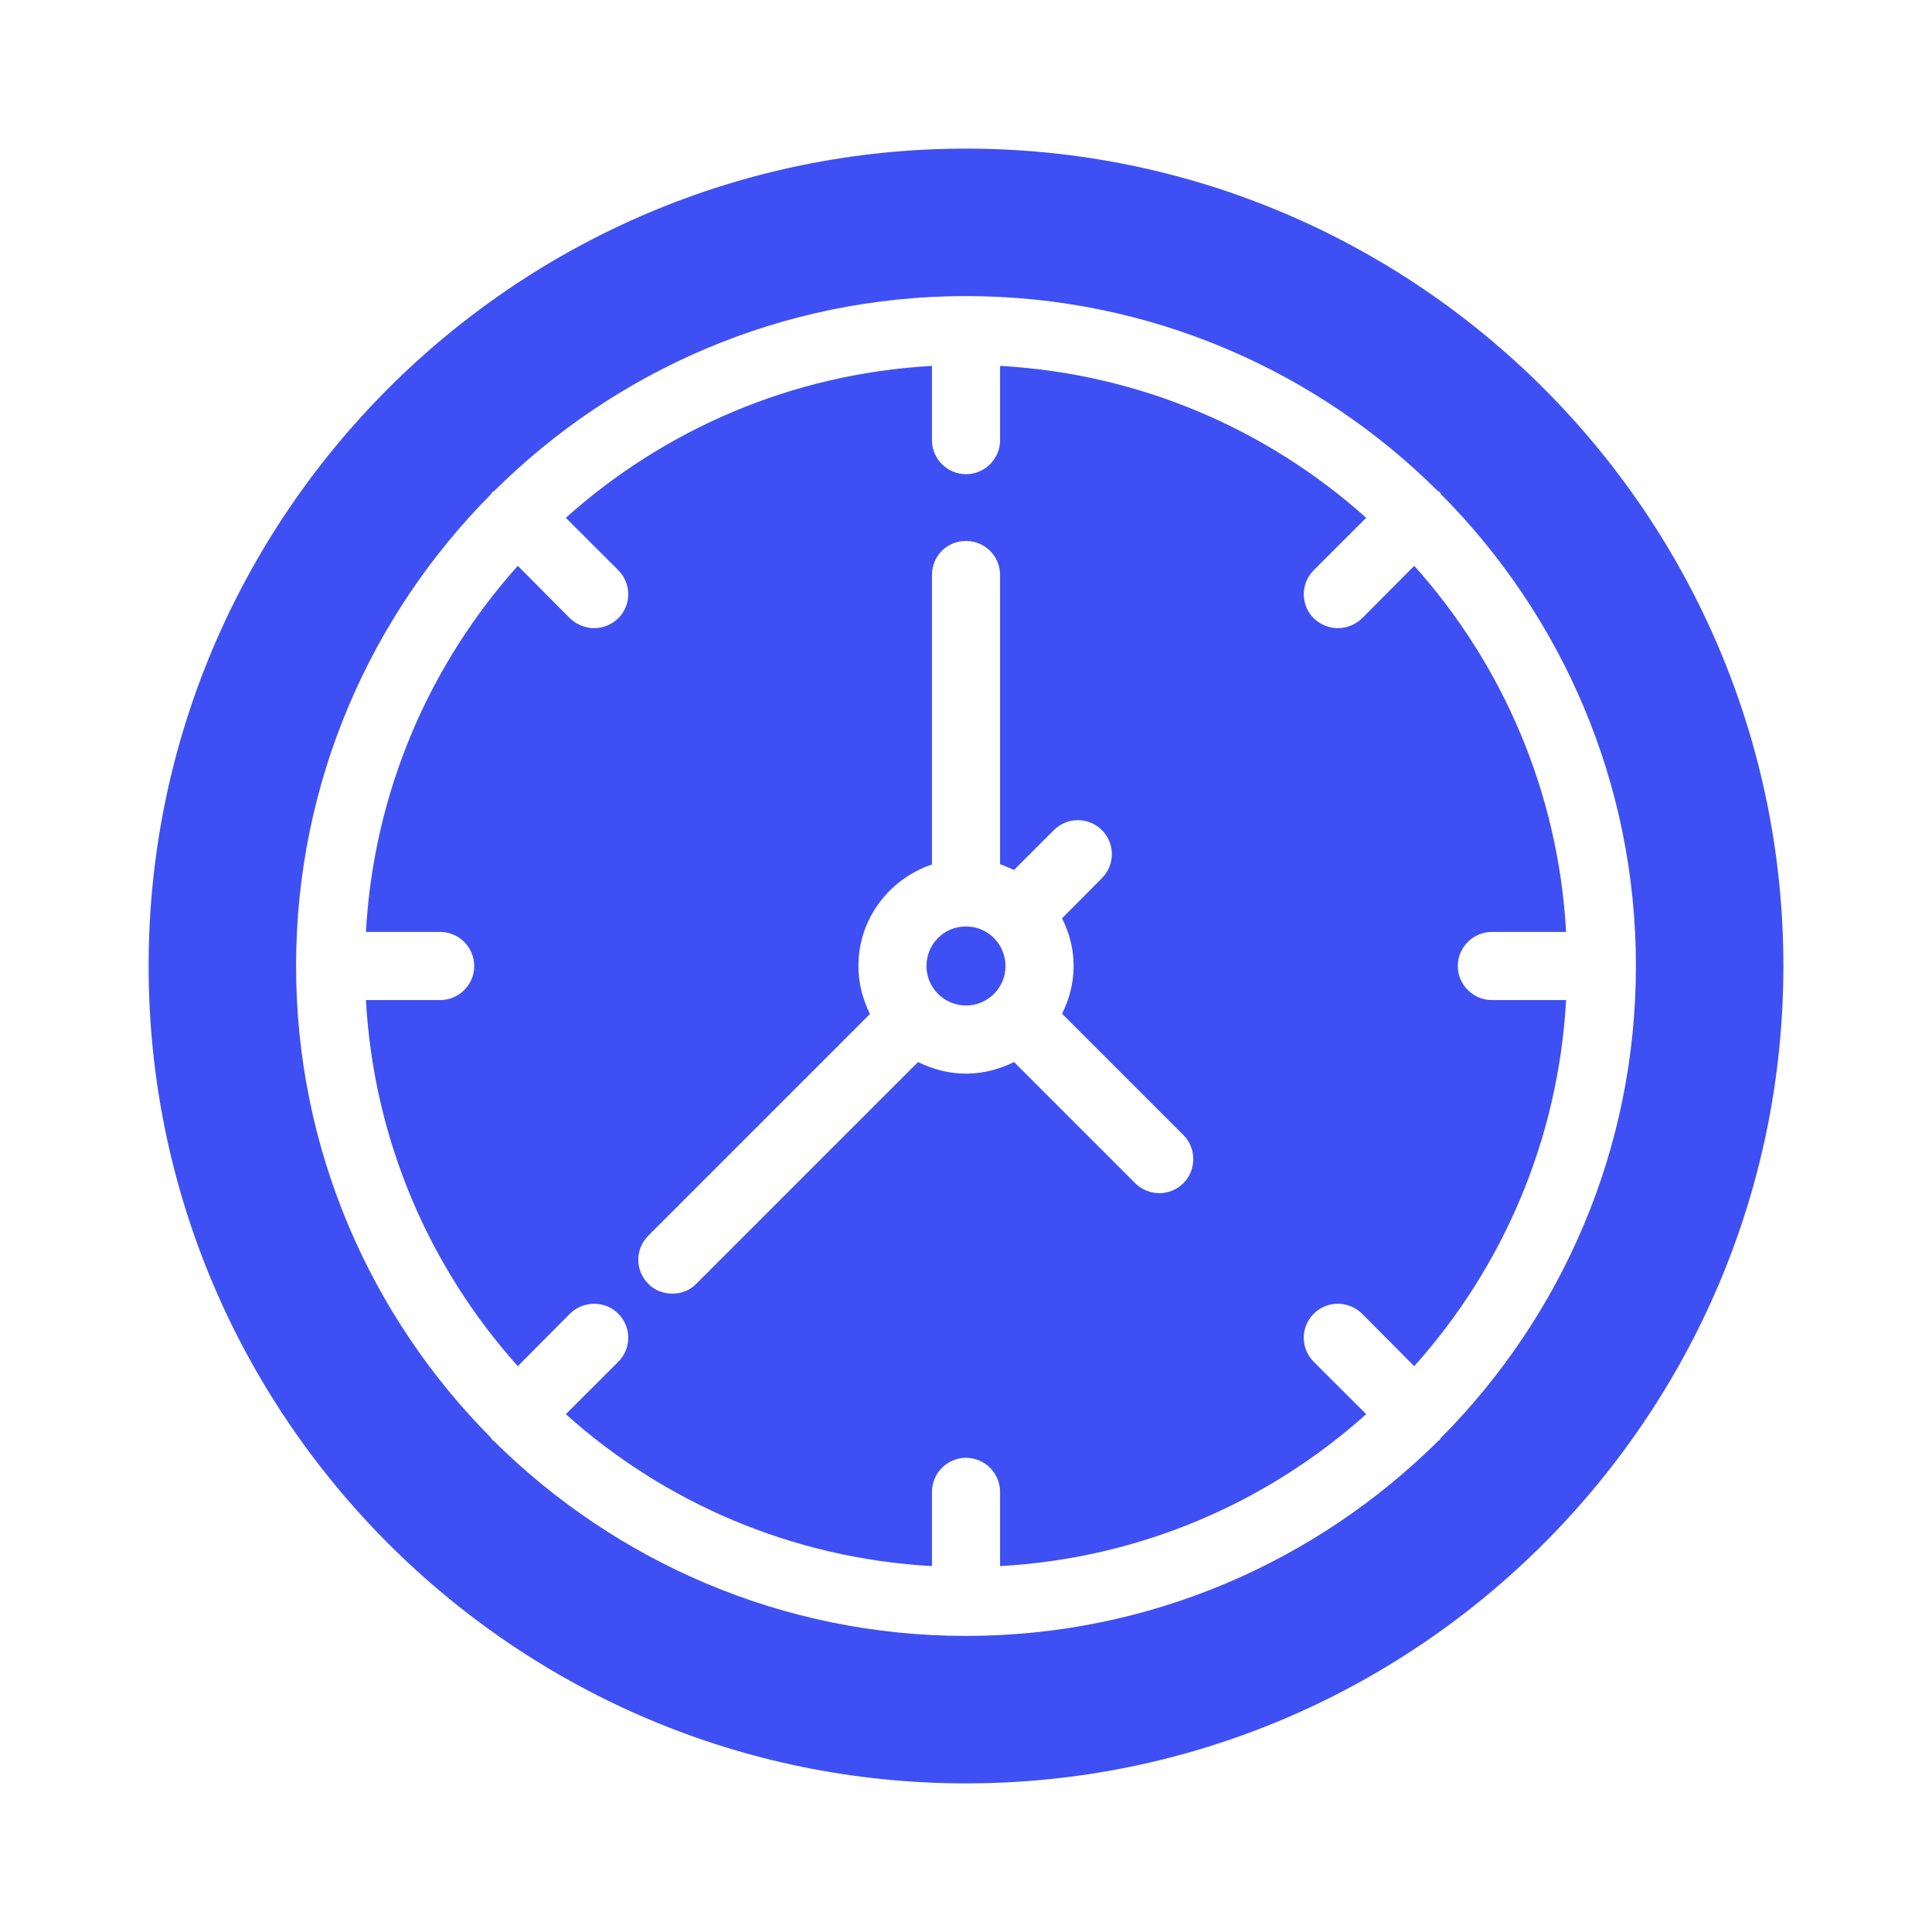
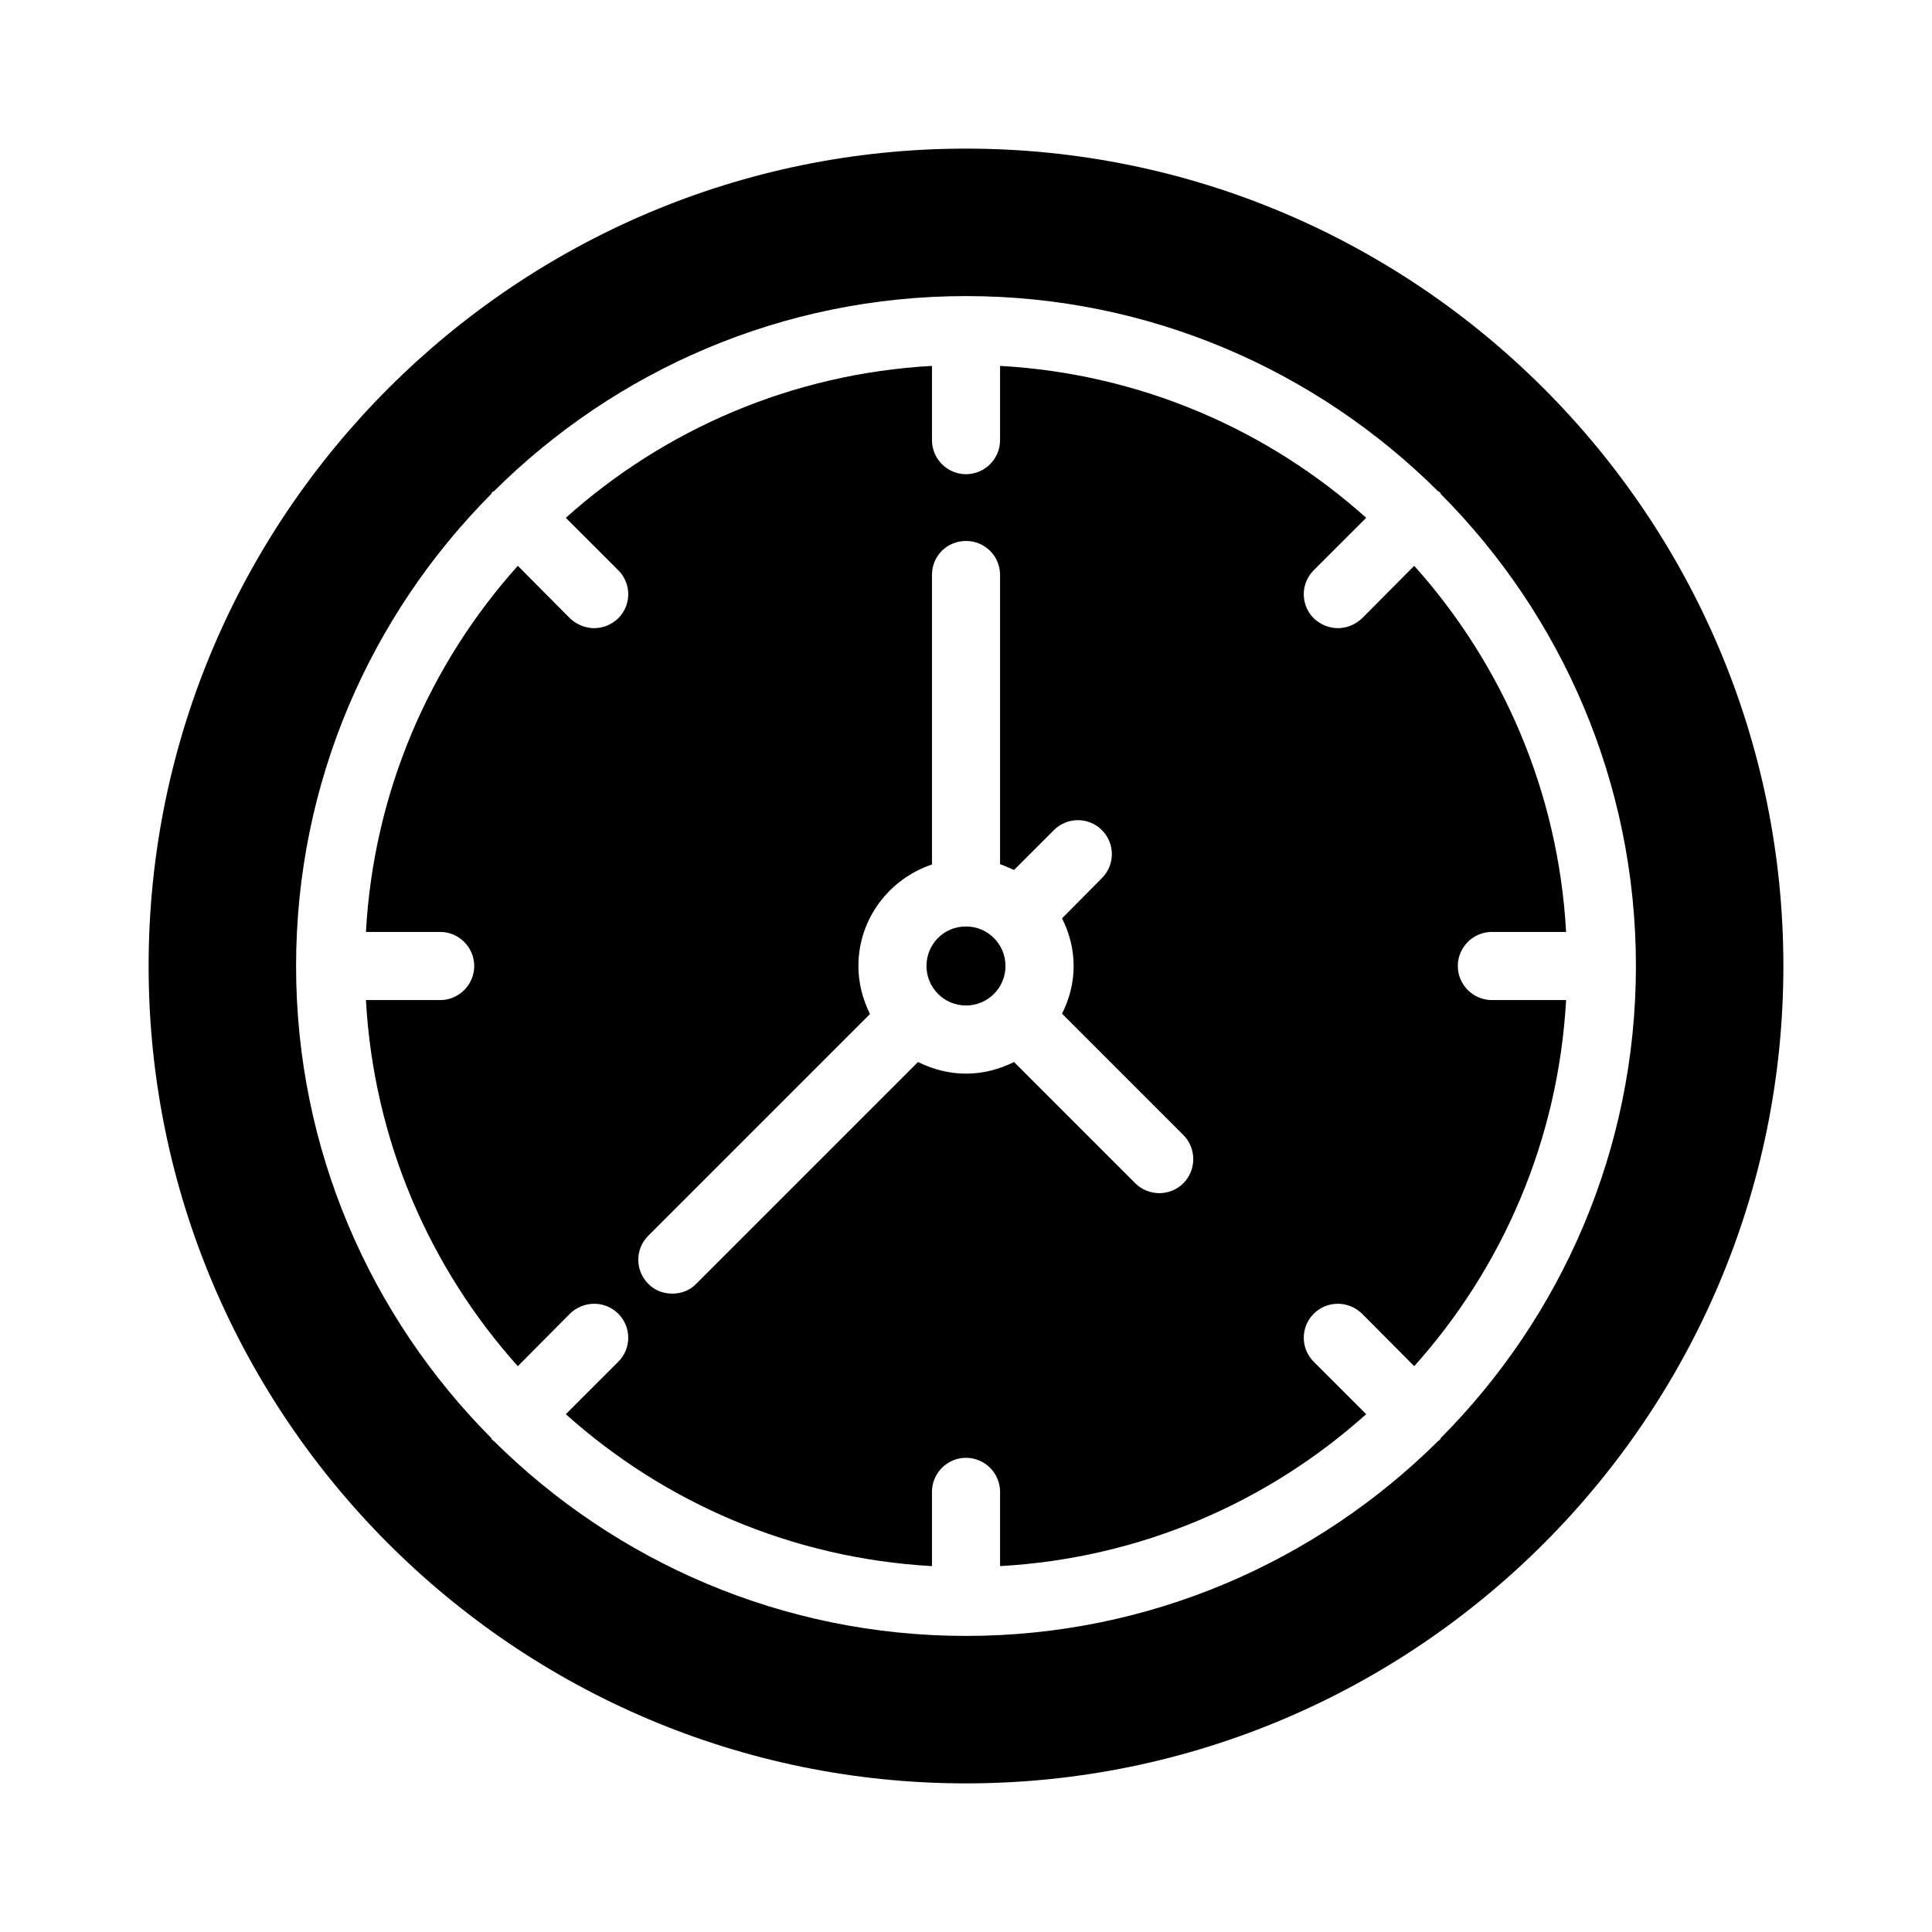
- <svg xmlns="http://www.w3.org/2000/svg" width="52" height="52" viewBox="0 0 52 52" fill="none">
-   <path d="M26 4C13.873 4 4 13.873 4 26C4 38.127 13.873 48 26 48C38.127 48 48 38.127 48 26C48 13.873 38.127 4 26 4ZM38.778 38.705C38.769 38.723 38.769 38.742 38.751 38.751C38.742 38.769 38.723 38.769 38.705 38.788C35.442 42.023 30.95 44.031 26 44.031C21.05 44.031 16.558 42.023 13.295 38.788C13.277 38.769 13.258 38.769 13.249 38.751C13.231 38.742 13.231 38.723 13.222 38.705C9.977 35.442 7.969 30.95 7.969 26C7.969 21.05 9.977 16.558 13.222 13.295C13.231 13.277 13.231 13.258 13.249 13.249C13.258 13.231 13.277 13.231 13.295 13.222C16.558 9.977 21.05 7.969 26 7.969C30.95 7.969 35.442 9.977 38.705 13.222C38.723 13.231 38.742 13.231 38.751 13.249C38.769 13.258 38.769 13.277 38.778 13.295C42.023 16.558 44.031 21.05 44.031 26C44.031 30.95 42.023 35.442 38.778 38.705Z" fill="#3E50F3" />
-   <path d="M40.154 25.083H42.152C41.941 21.307 40.438 17.878 38.064 15.229L36.661 16.641C36.478 16.815 36.239 16.907 36.01 16.907C35.772 16.907 35.543 16.815 35.359 16.641C35.002 16.283 35.002 15.706 35.359 15.348L36.771 13.937C34.122 11.563 30.694 10.059 26.917 9.848V11.847C26.917 12.351 26.504 12.763 26 12.763C25.496 12.763 25.084 12.351 25.084 11.847V9.848C21.307 10.059 17.879 11.563 15.229 13.937L16.641 15.348C16.999 15.706 16.999 16.283 16.641 16.641C16.458 16.815 16.229 16.907 15.99 16.907C15.761 16.907 15.523 16.815 15.339 16.641L13.937 15.229C11.563 17.878 10.059 21.307 9.849 25.083H11.847C12.351 25.083 12.764 25.496 12.764 26C12.764 26.504 12.351 26.917 11.847 26.917H9.849C10.059 30.693 11.563 34.122 13.937 36.771L15.339 35.359C15.706 35.002 16.284 35.002 16.641 35.359C16.999 35.717 16.999 36.294 16.641 36.652L15.229 38.063C17.879 40.438 21.307 41.941 25.084 42.152V40.153C25.084 39.649 25.496 39.237 26 39.237C26.504 39.237 26.917 39.649 26.917 40.153V42.152C30.694 41.941 34.122 40.438 36.771 38.063L35.359 36.652C35.002 36.294 35.002 35.717 35.359 35.359C35.717 35.002 36.294 35.002 36.661 35.359L38.064 36.771C40.438 34.122 41.941 30.693 42.152 26.917H40.154C39.65 26.917 39.237 26.504 39.237 26C39.237 25.496 39.65 25.083 40.154 25.083ZM31.849 31.848C31.674 32.023 31.436 32.114 31.207 32.114C30.969 32.114 30.73 32.023 30.556 31.848L27.293 28.585C26.899 28.778 26.468 28.897 26 28.897C25.533 28.897 25.102 28.778 24.708 28.585L18.74 34.553C18.566 34.736 18.328 34.818 18.099 34.818C17.86 34.818 17.622 34.736 17.448 34.553C17.09 34.195 17.09 33.617 17.448 33.26L23.415 27.293C23.223 26.898 23.104 26.468 23.104 26C23.104 24.726 23.938 23.653 25.084 23.268V15.477C25.084 14.963 25.487 14.56 26 14.56C26.504 14.56 26.917 14.963 26.917 15.477V23.259C27.045 23.305 27.165 23.36 27.293 23.415L28.365 22.343C28.723 21.985 29.3 21.985 29.658 22.343C30.015 22.7 30.015 23.278 29.658 23.635L28.585 24.717C28.778 25.102 28.897 25.532 28.897 26C28.897 26.468 28.778 26.898 28.585 27.283L31.849 30.547C32.206 30.904 32.206 31.491 31.849 31.848Z" fill="#3E50F3" />
-   <path d="M26.009 24.937C26 24.937 26 24.937 26 24.937C25.991 24.937 25.991 24.937 25.991 24.937C25.404 24.937 24.936 25.413 24.936 26C24.936 26.293 25.056 26.559 25.248 26.752C25.441 26.944 25.706 27.063 26 27.063C26.587 27.063 27.063 26.587 27.063 26C27.063 25.413 26.587 24.937 26.009 24.937Z" fill="#3E50F3" />
+ <svg xmlns="http://www.w3.org/2000/svg" width="52" height="52" viewBox="0 0 52 52">
+   <path d="M26 4C13.873 4 4 13.873 4 26C4 38.127 13.873 48 26 48C38.127 48 48 38.127 48 26C48 13.873 38.127 4 26 4ZM38.778 38.705C38.769 38.723 38.769 38.742 38.751 38.751C38.742 38.769 38.723 38.769 38.705 38.788C35.442 42.023 30.95 44.031 26 44.031C21.05 44.031 16.558 42.023 13.295 38.788C13.277 38.769 13.258 38.769 13.249 38.751C13.231 38.742 13.231 38.723 13.222 38.705C9.977 35.442 7.969 30.95 7.969 26C7.969 21.05 9.977 16.558 13.222 13.295C13.231 13.277 13.231 13.258 13.249 13.249C13.258 13.231 13.277 13.231 13.295 13.222C16.558 9.977 21.05 7.969 26 7.969C30.95 7.969 35.442 9.977 38.705 13.222C38.723 13.231 38.742 13.231 38.751 13.249C38.769 13.258 38.769 13.277 38.778 13.295C42.023 16.558 44.031 21.05 44.031 26C44.031 30.95 42.023 35.442 38.778 38.705Z" />
+   <path d="M40.154 25.083H42.152C41.941 21.307 40.438 17.878 38.064 15.229L36.661 16.641C36.478 16.815 36.239 16.907 36.01 16.907C35.772 16.907 35.543 16.815 35.359 16.641C35.002 16.283 35.002 15.706 35.359 15.348L36.771 13.937C34.122 11.563 30.694 10.059 26.917 9.848V11.847C26.917 12.351 26.504 12.763 26 12.763C25.496 12.763 25.084 12.351 25.084 11.847V9.848C21.307 10.059 17.879 11.563 15.229 13.937L16.641 15.348C16.999 15.706 16.999 16.283 16.641 16.641C16.458 16.815 16.229 16.907 15.99 16.907C15.761 16.907 15.523 16.815 15.339 16.641L13.937 15.229C11.563 17.878 10.059 21.307 9.849 25.083H11.847C12.351 25.083 12.764 25.496 12.764 26C12.764 26.504 12.351 26.917 11.847 26.917H9.849C10.059 30.693 11.563 34.122 13.937 36.771L15.339 35.359C15.706 35.002 16.284 35.002 16.641 35.359C16.999 35.717 16.999 36.294 16.641 36.652L15.229 38.063C17.879 40.438 21.307 41.941 25.084 42.152V40.153C25.084 39.649 25.496 39.237 26 39.237C26.504 39.237 26.917 39.649 26.917 40.153V42.152C30.694 41.941 34.122 40.438 36.771 38.063L35.359 36.652C35.002 36.294 35.002 35.717 35.359 35.359C35.717 35.002 36.294 35.002 36.661 35.359L38.064 36.771C40.438 34.122 41.941 30.693 42.152 26.917H40.154C39.65 26.917 39.237 26.504 39.237 26C39.237 25.496 39.65 25.083 40.154 25.083ZM31.849 31.848C31.674 32.023 31.436 32.114 31.207 32.114C30.969 32.114 30.73 32.023 30.556 31.848L27.293 28.585C26.899 28.778 26.468 28.897 26 28.897C25.533 28.897 25.102 28.778 24.708 28.585L18.74 34.553C18.566 34.736 18.328 34.818 18.099 34.818C17.86 34.818 17.622 34.736 17.448 34.553C17.09 34.195 17.09 33.617 17.448 33.26L23.415 27.293C23.223 26.898 23.104 26.468 23.104 26C23.104 24.726 23.938 23.653 25.084 23.268V15.477C25.084 14.963 25.487 14.56 26 14.56C26.504 14.56 26.917 14.963 26.917 15.477V23.259C27.045 23.305 27.165 23.36 27.293 23.415L28.365 22.343C28.723 21.985 29.3 21.985 29.658 22.343C30.015 22.7 30.015 23.278 29.658 23.635L28.585 24.717C28.778 25.102 28.897 25.532 28.897 26C28.897 26.468 28.778 26.898 28.585 27.283L31.849 30.547C32.206 30.904 32.206 31.491 31.849 31.848Z" />
+   <path d="M26.009 24.937C26 24.937 26 24.937 26 24.937C25.991 24.937 25.991 24.937 25.991 24.937C25.404 24.937 24.936 25.413 24.936 26C24.936 26.293 25.056 26.559 25.248 26.752C25.441 26.944 25.706 27.063 26 27.063C26.587 27.063 27.063 26.587 27.063 26C27.063 25.413 26.587 24.937 26.009 24.937Z" />
</svg>
